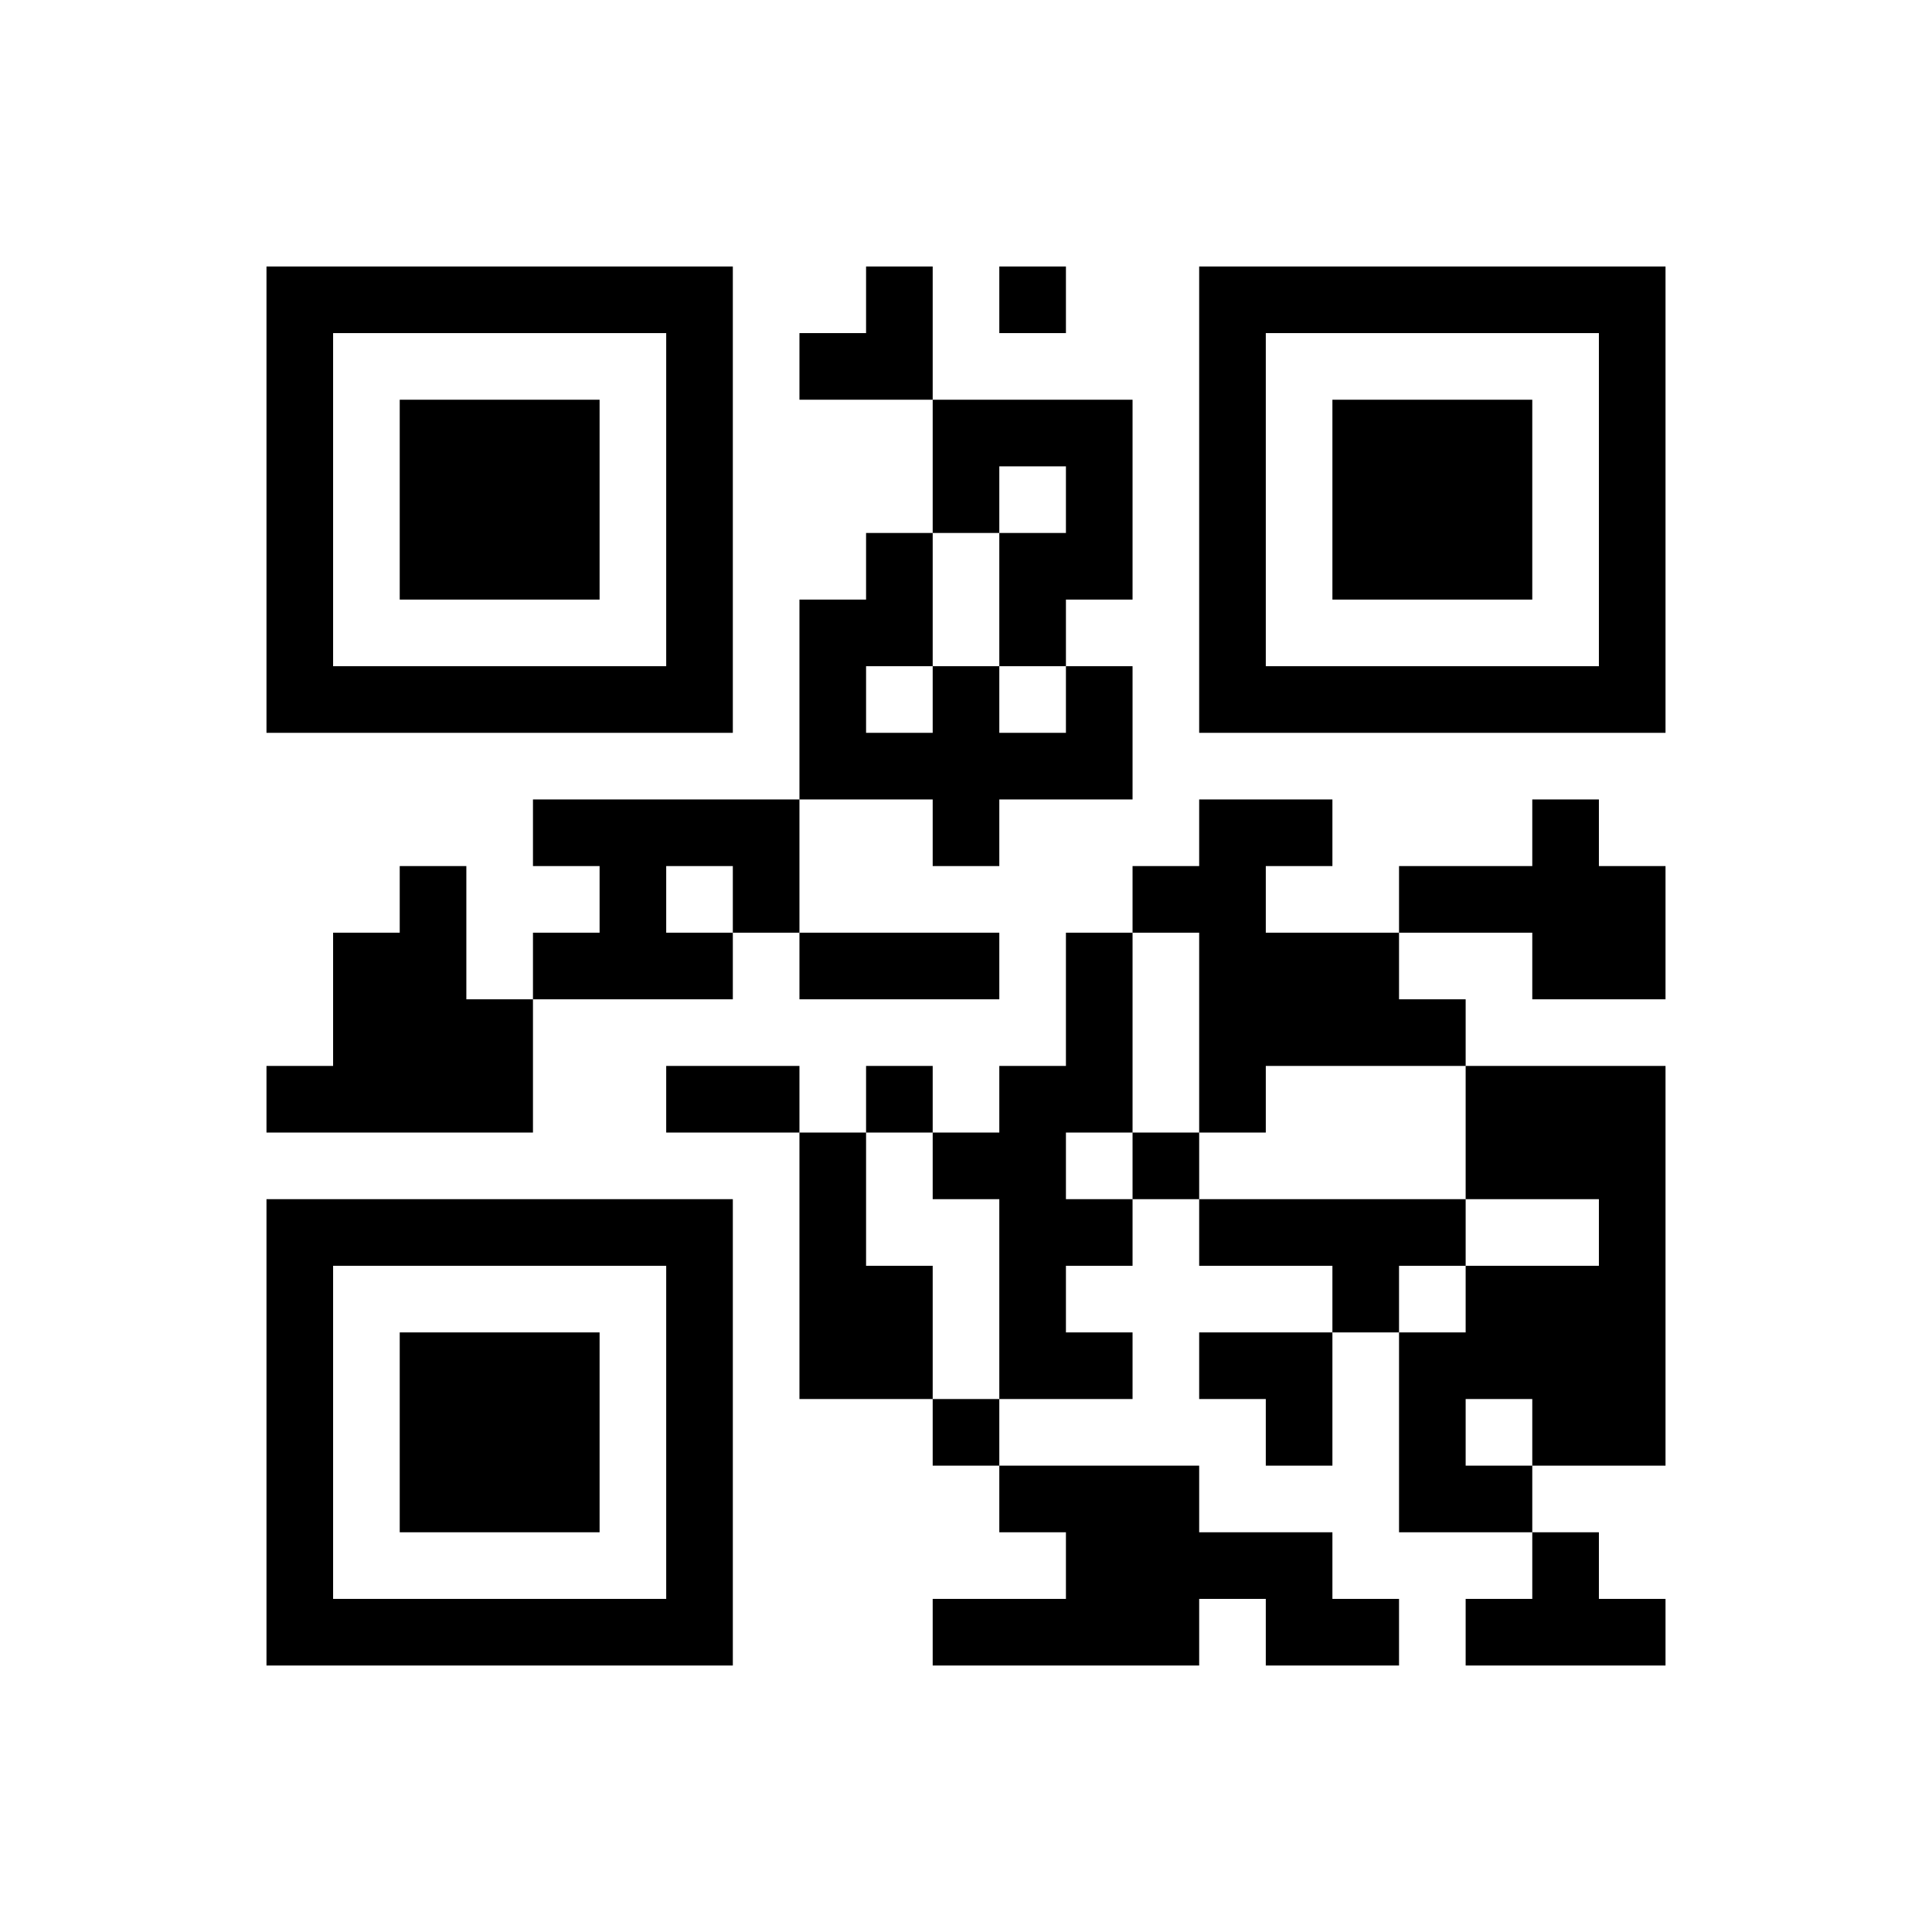
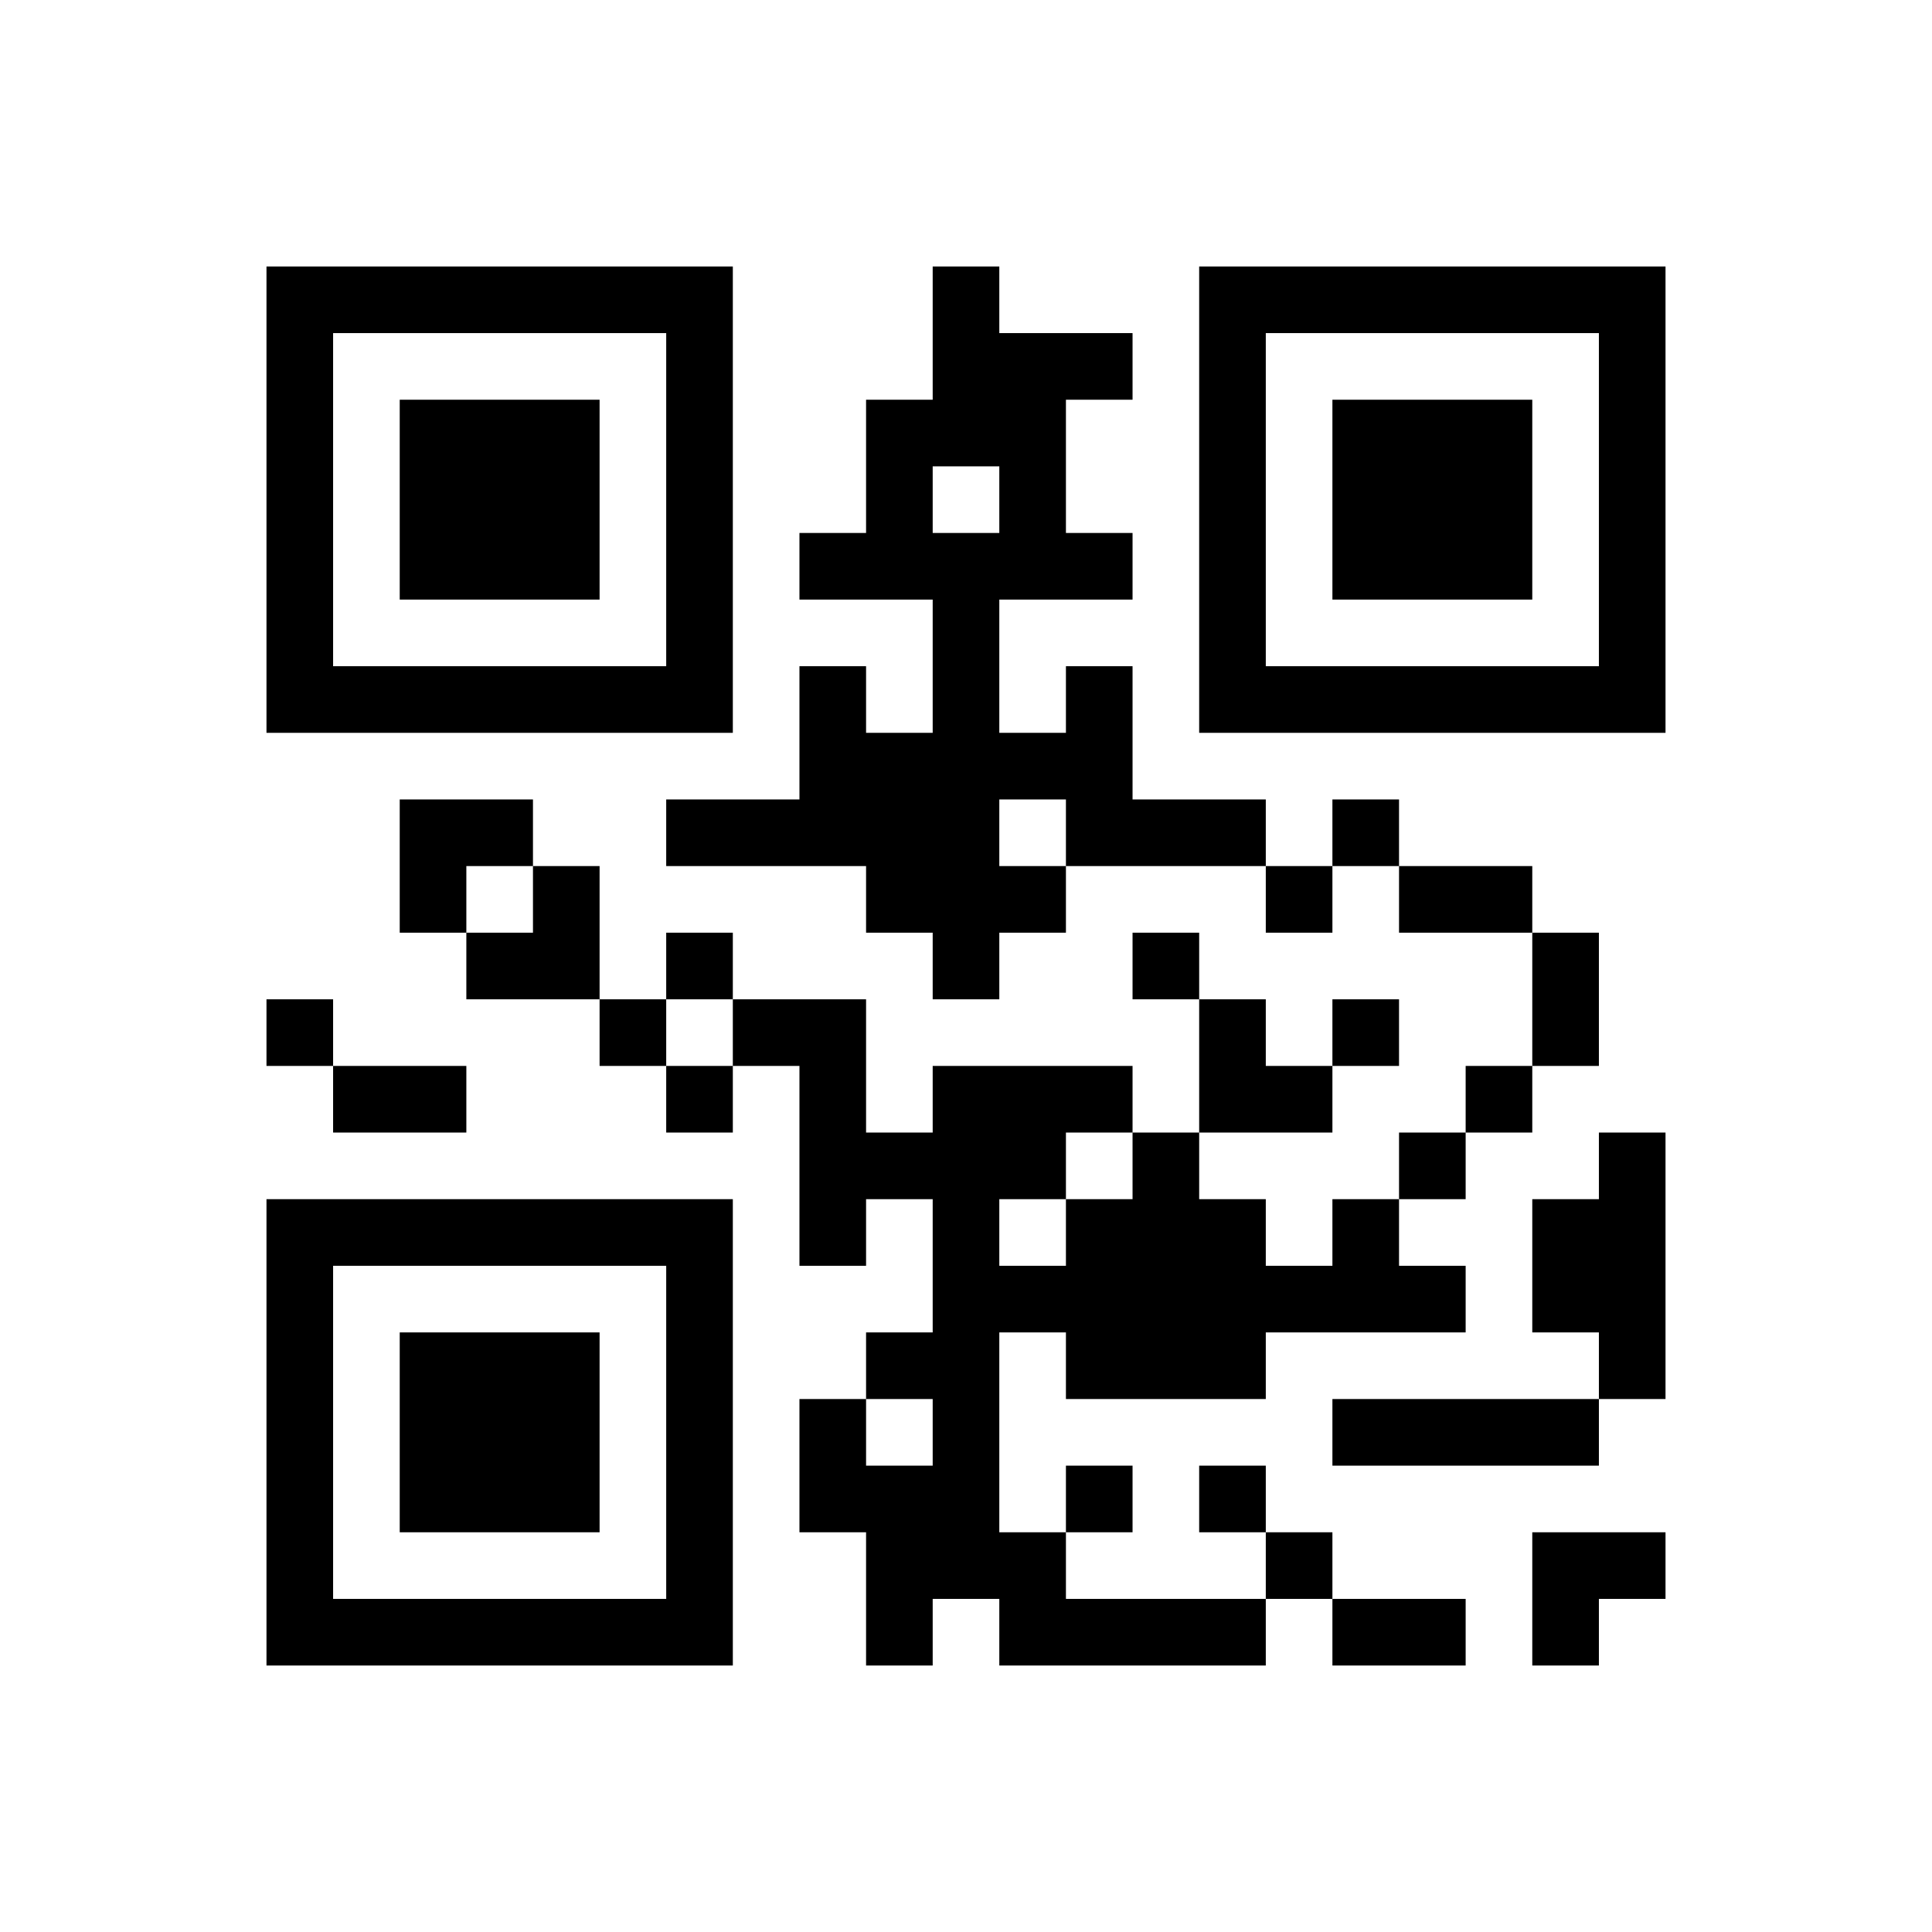
<svg xmlns="http://www.w3.org/2000/svg" version="1.1" viewBox="0 0 29 29" stroke="none">
  <rect width="100%" height="100%" fill="#FFFFFF" />
-   <path d="M4,4h1v1h-1z M5,4h1v1h-1z M6,4h1v1h-1z M7,4h1v1h-1z M8,4h1v1h-1z M9,4h1v1h-1z M10,4h1v1h-1z M13,4h1v1h-1z M15,4h1v1h-1z M18,4h1v1h-1z M19,4h1v1h-1z M20,4h1v1h-1z M21,4h1v1h-1z M22,4h1v1h-1z M23,4h1v1h-1z M24,4h1v1h-1z M4,5h1v1h-1z M10,5h1v1h-1z M12,5h1v1h-1z M13,5h1v1h-1z M18,5h1v1h-1z M24,5h1v1h-1z M4,6h1v1h-1z M6,6h1v1h-1z M7,6h1v1h-1z M8,6h1v1h-1z M10,6h1v1h-1z M14,6h1v1h-1z M15,6h1v1h-1z M16,6h1v1h-1z M18,6h1v1h-1z M20,6h1v1h-1z M21,6h1v1h-1z M22,6h1v1h-1z M24,6h1v1h-1z M4,7h1v1h-1z M6,7h1v1h-1z M7,7h1v1h-1z M8,7h1v1h-1z M10,7h1v1h-1z M14,7h1v1h-1z M16,7h1v1h-1z M18,7h1v1h-1z M20,7h1v1h-1z M21,7h1v1h-1z M22,7h1v1h-1z M24,7h1v1h-1z M4,8h1v1h-1z M6,8h1v1h-1z M7,8h1v1h-1z M8,8h1v1h-1z M10,8h1v1h-1z M13,8h1v1h-1z M15,8h1v1h-1z M16,8h1v1h-1z M18,8h1v1h-1z M20,8h1v1h-1z M21,8h1v1h-1z M22,8h1v1h-1z M24,8h1v1h-1z M4,9h1v1h-1z M10,9h1v1h-1z M12,9h1v1h-1z M13,9h1v1h-1z M15,9h1v1h-1z M18,9h1v1h-1z M24,9h1v1h-1z M4,10h1v1h-1z M5,10h1v1h-1z M6,10h1v1h-1z M7,10h1v1h-1z M8,10h1v1h-1z M9,10h1v1h-1z M10,10h1v1h-1z M12,10h1v1h-1z M14,10h1v1h-1z M16,10h1v1h-1z M18,10h1v1h-1z M19,10h1v1h-1z M20,10h1v1h-1z M21,10h1v1h-1z M22,10h1v1h-1z M23,10h1v1h-1z M24,10h1v1h-1z M12,11h1v1h-1z M13,11h1v1h-1z M14,11h1v1h-1z M15,11h1v1h-1z M16,11h1v1h-1z M8,12h1v1h-1z M9,12h1v1h-1z M10,12h1v1h-1z M11,12h1v1h-1z M14,12h1v1h-1z M18,12h1v1h-1z M19,12h1v1h-1z M23,12h1v1h-1z M6,13h1v1h-1z M9,13h1v1h-1z M11,13h1v1h-1z M17,13h1v1h-1z M18,13h1v1h-1z M21,13h1v1h-1z M22,13h1v1h-1z M23,13h1v1h-1z M24,13h1v1h-1z M5,14h1v1h-1z M6,14h1v1h-1z M8,14h1v1h-1z M9,14h1v1h-1z M10,14h1v1h-1z M12,14h1v1h-1z M13,14h1v1h-1z M14,14h1v1h-1z M16,14h1v1h-1z M18,14h1v1h-1z M19,14h1v1h-1z M20,14h1v1h-1z M23,14h1v1h-1z M24,14h1v1h-1z M5,15h1v1h-1z M6,15h1v1h-1z M7,15h1v1h-1z M16,15h1v1h-1z M18,15h1v1h-1z M19,15h1v1h-1z M20,15h1v1h-1z M21,15h1v1h-1z M4,16h1v1h-1z M5,16h1v1h-1z M6,16h1v1h-1z M7,16h1v1h-1z M10,16h1v1h-1z M11,16h1v1h-1z M13,16h1v1h-1z M15,16h1v1h-1z M16,16h1v1h-1z M18,16h1v1h-1z M22,16h1v1h-1z M23,16h1v1h-1z M24,16h1v1h-1z M12,17h1v1h-1z M14,17h1v1h-1z M15,17h1v1h-1z M17,17h1v1h-1z M22,17h1v1h-1z M23,17h1v1h-1z M24,17h1v1h-1z M4,18h1v1h-1z M5,18h1v1h-1z M6,18h1v1h-1z M7,18h1v1h-1z M8,18h1v1h-1z M9,18h1v1h-1z M10,18h1v1h-1z M12,18h1v1h-1z M15,18h1v1h-1z M16,18h1v1h-1z M18,18h1v1h-1z M19,18h1v1h-1z M20,18h1v1h-1z M21,18h1v1h-1z M24,18h1v1h-1z M4,19h1v1h-1z M10,19h1v1h-1z M12,19h1v1h-1z M13,19h1v1h-1z M15,19h1v1h-1z M20,19h1v1h-1z M22,19h1v1h-1z M23,19h1v1h-1z M24,19h1v1h-1z M4,20h1v1h-1z M6,20h1v1h-1z M7,20h1v1h-1z M8,20h1v1h-1z M10,20h1v1h-1z M12,20h1v1h-1z M13,20h1v1h-1z M15,20h1v1h-1z M16,20h1v1h-1z M18,20h1v1h-1z M19,20h1v1h-1z M21,20h1v1h-1z M22,20h1v1h-1z M23,20h1v1h-1z M24,20h1v1h-1z M4,21h1v1h-1z M6,21h1v1h-1z M7,21h1v1h-1z M8,21h1v1h-1z M10,21h1v1h-1z M14,21h1v1h-1z M19,21h1v1h-1z M21,21h1v1h-1z M23,21h1v1h-1z M24,21h1v1h-1z M4,22h1v1h-1z M6,22h1v1h-1z M7,22h1v1h-1z M8,22h1v1h-1z M10,22h1v1h-1z M15,22h1v1h-1z M16,22h1v1h-1z M17,22h1v1h-1z M21,22h1v1h-1z M22,22h1v1h-1z M4,23h1v1h-1z M10,23h1v1h-1z M16,23h1v1h-1z M17,23h1v1h-1z M18,23h1v1h-1z M19,23h1v1h-1z M23,23h1v1h-1z M4,24h1v1h-1z M5,24h1v1h-1z M6,24h1v1h-1z M7,24h1v1h-1z M8,24h1v1h-1z M9,24h1v1h-1z M10,24h1v1h-1z M14,24h1v1h-1z M15,24h1v1h-1z M16,24h1v1h-1z M17,24h1v1h-1z M19,24h1v1h-1z M20,24h1v1h-1z M22,24h1v1h-1z M23,24h1v1h-1z M24,24h1v1h-1z" fill="#000000" />
+   <path d="M4,4h1v1h-1z M5,4h1v1h-1z M6,4h1v1h-1z M7,4h1v1h-1z M8,4h1v1h-1z M9,4h1v1h-1z M10,4h1v1h-1z M14,4h1v1h-1z M18,4h1v1h-1z M19,4h1v1h-1z M20,4h1v1h-1z M21,4h1v1h-1z M22,4h1v1h-1z M23,4h1v1h-1z M24,4h1v1h-1z M4,5h1v1h-1z M10,5h1v1h-1z M14,5h1v1h-1z M15,5h1v1h-1z M16,5h1v1h-1z M18,5h1v1h-1z M24,5h1v1h-1z M4,6h1v1h-1z M6,6h1v1h-1z M7,6h1v1h-1z M8,6h1v1h-1z M10,6h1v1h-1z M13,6h1v1h-1z M14,6h1v1h-1z M15,6h1v1h-1z M18,6h1v1h-1z M20,6h1v1h-1z M21,6h1v1h-1z M22,6h1v1h-1z M24,6h1v1h-1z M4,7h1v1h-1z M6,7h1v1h-1z M7,7h1v1h-1z M8,7h1v1h-1z M10,7h1v1h-1z M13,7h1v1h-1z M15,7h1v1h-1z M18,7h1v1h-1z M20,7h1v1h-1z M21,7h1v1h-1z M22,7h1v1h-1z M24,7h1v1h-1z M4,8h1v1h-1z M6,8h1v1h-1z M7,8h1v1h-1z M8,8h1v1h-1z M10,8h1v1h-1z M12,8h1v1h-1z M13,8h1v1h-1z M14,8h1v1h-1z M15,8h1v1h-1z M16,8h1v1h-1z M18,8h1v1h-1z M20,8h1v1h-1z M21,8h1v1h-1z M22,8h1v1h-1z M24,8h1v1h-1z M4,9h1v1h-1z M10,9h1v1h-1z M14,9h1v1h-1z M18,9h1v1h-1z M24,9h1v1h-1z M4,10h1v1h-1z M5,10h1v1h-1z M6,10h1v1h-1z M7,10h1v1h-1z M8,10h1v1h-1z M9,10h1v1h-1z M10,10h1v1h-1z M12,10h1v1h-1z M14,10h1v1h-1z M16,10h1v1h-1z M18,10h1v1h-1z M19,10h1v1h-1z M20,10h1v1h-1z M21,10h1v1h-1z M22,10h1v1h-1z M23,10h1v1h-1z M24,10h1v1h-1z M12,11h1v1h-1z M13,11h1v1h-1z M14,11h1v1h-1z M15,11h1v1h-1z M16,11h1v1h-1z M6,12h1v1h-1z M7,12h1v1h-1z M10,12h1v1h-1z M11,12h1v1h-1z M12,12h1v1h-1z M13,12h1v1h-1z M14,12h1v1h-1z M16,12h1v1h-1z M17,12h1v1h-1z M18,12h1v1h-1z M20,12h1v1h-1z M6,13h1v1h-1z M8,13h1v1h-1z M13,13h1v1h-1z M14,13h1v1h-1z M15,13h1v1h-1z M19,13h1v1h-1z M21,13h1v1h-1z M22,13h1v1h-1z M7,14h1v1h-1z M8,14h1v1h-1z M10,14h1v1h-1z M14,14h1v1h-1z M17,14h1v1h-1z M23,14h1v1h-1z M4,15h1v1h-1z M9,15h1v1h-1z M11,15h1v1h-1z M12,15h1v1h-1z M18,15h1v1h-1z M20,15h1v1h-1z M23,15h1v1h-1z M5,16h1v1h-1z M6,16h1v1h-1z M10,16h1v1h-1z M12,16h1v1h-1z M14,16h1v1h-1z M15,16h1v1h-1z M16,16h1v1h-1z M18,16h1v1h-1z M19,16h1v1h-1z M22,16h1v1h-1z M12,17h1v1h-1z M13,17h1v1h-1z M14,17h1v1h-1z M15,17h1v1h-1z M17,17h1v1h-1z M21,17h1v1h-1z M24,17h1v1h-1z M4,18h1v1h-1z M5,18h1v1h-1z M6,18h1v1h-1z M7,18h1v1h-1z M8,18h1v1h-1z M9,18h1v1h-1z M10,18h1v1h-1z M12,18h1v1h-1z M14,18h1v1h-1z M16,18h1v1h-1z M17,18h1v1h-1z M18,18h1v1h-1z M20,18h1v1h-1z M23,18h1v1h-1z M24,18h1v1h-1z M4,19h1v1h-1z M10,19h1v1h-1z M14,19h1v1h-1z M15,19h1v1h-1z M16,19h1v1h-1z M17,19h1v1h-1z M18,19h1v1h-1z M19,19h1v1h-1z M20,19h1v1h-1z M21,19h1v1h-1z M23,19h1v1h-1z M24,19h1v1h-1z M4,20h1v1h-1z M6,20h1v1h-1z M7,20h1v1h-1z M8,20h1v1h-1z M10,20h1v1h-1z M13,20h1v1h-1z M14,20h1v1h-1z M16,20h1v1h-1z M17,20h1v1h-1z M18,20h1v1h-1z M24,20h1v1h-1z M4,21h1v1h-1z M6,21h1v1h-1z M7,21h1v1h-1z M8,21h1v1h-1z M10,21h1v1h-1z M12,21h1v1h-1z M14,21h1v1h-1z M20,21h1v1h-1z M21,21h1v1h-1z M22,21h1v1h-1z M23,21h1v1h-1z M4,22h1v1h-1z M6,22h1v1h-1z M7,22h1v1h-1z M8,22h1v1h-1z M10,22h1v1h-1z M12,22h1v1h-1z M13,22h1v1h-1z M14,22h1v1h-1z M16,22h1v1h-1z M18,22h1v1h-1z M4,23h1v1h-1z M10,23h1v1h-1z M13,23h1v1h-1z M14,23h1v1h-1z M15,23h1v1h-1z M19,23h1v1h-1z M23,23h1v1h-1z M24,23h1v1h-1z M4,24h1v1h-1z M5,24h1v1h-1z M6,24h1v1h-1z M7,24h1v1h-1z M8,24h1v1h-1z M9,24h1v1h-1z M10,24h1v1h-1z M13,24h1v1h-1z M15,24h1v1h-1z M16,24h1v1h-1z M17,24h1v1h-1z M18,24h1v1h-1z M20,24h1v1h-1z M21,24h1v1h-1z M23,24h1v1h-1z" fill="#000000" />
</svg>
